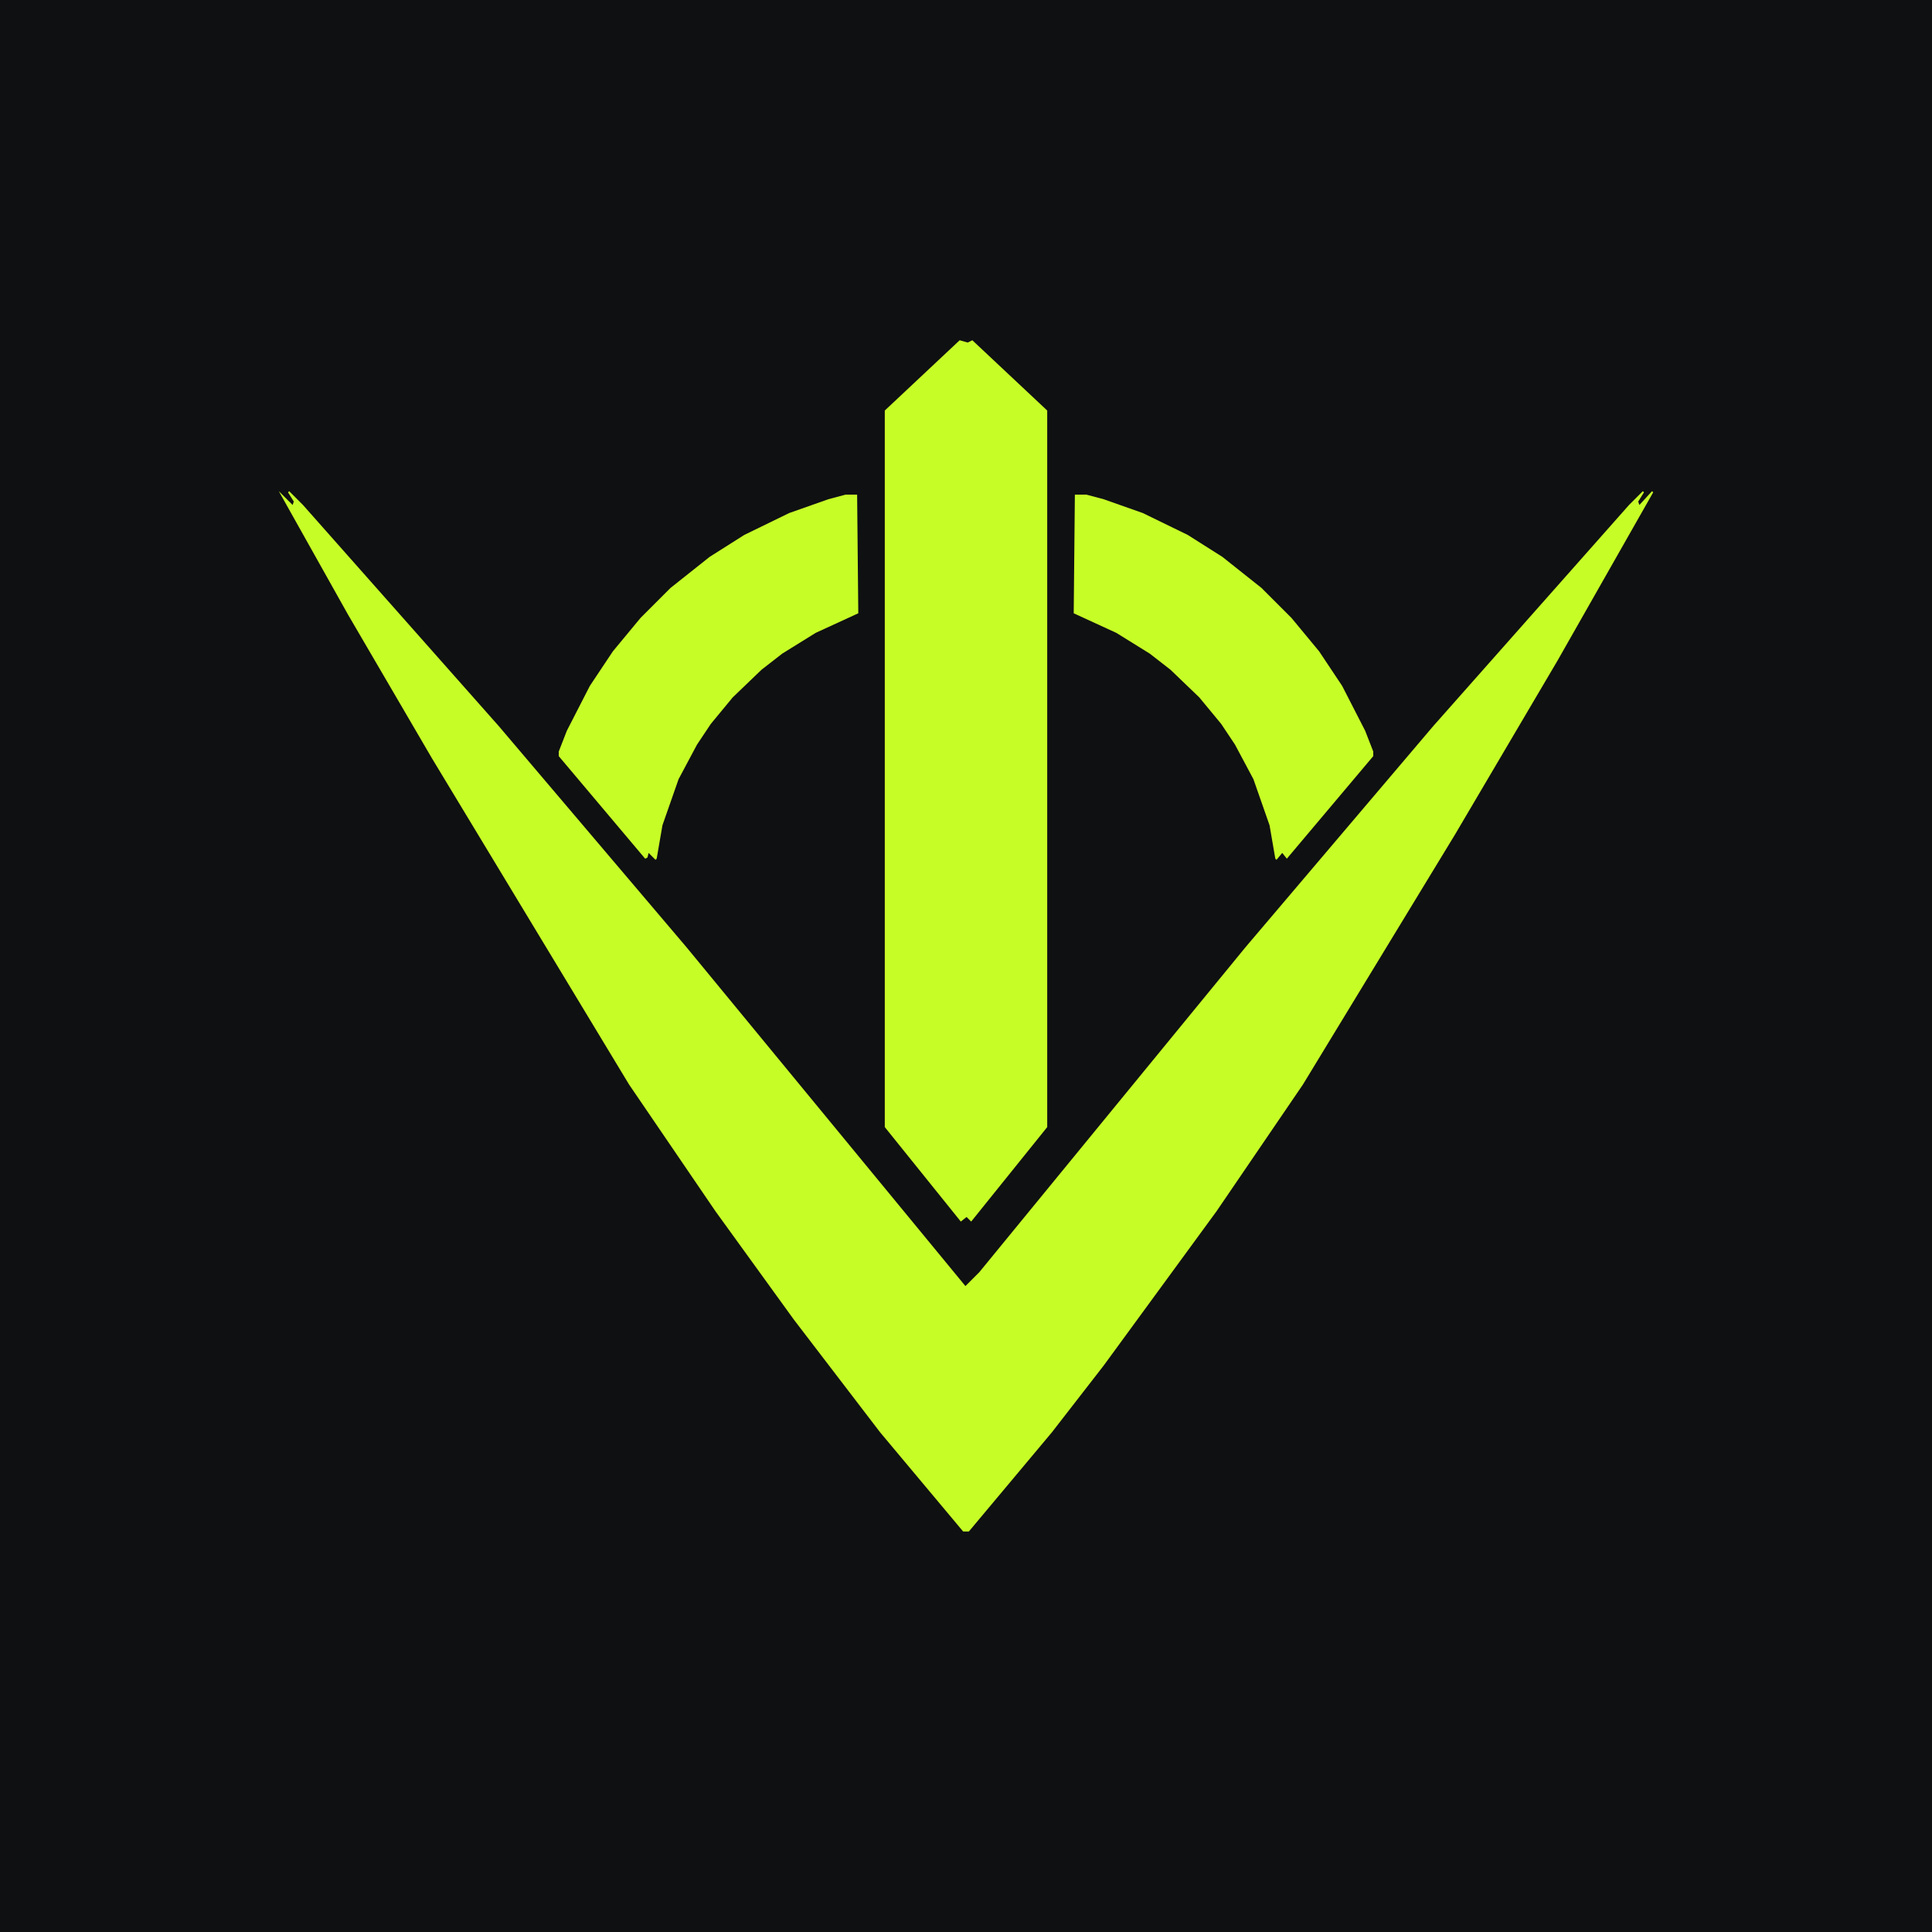
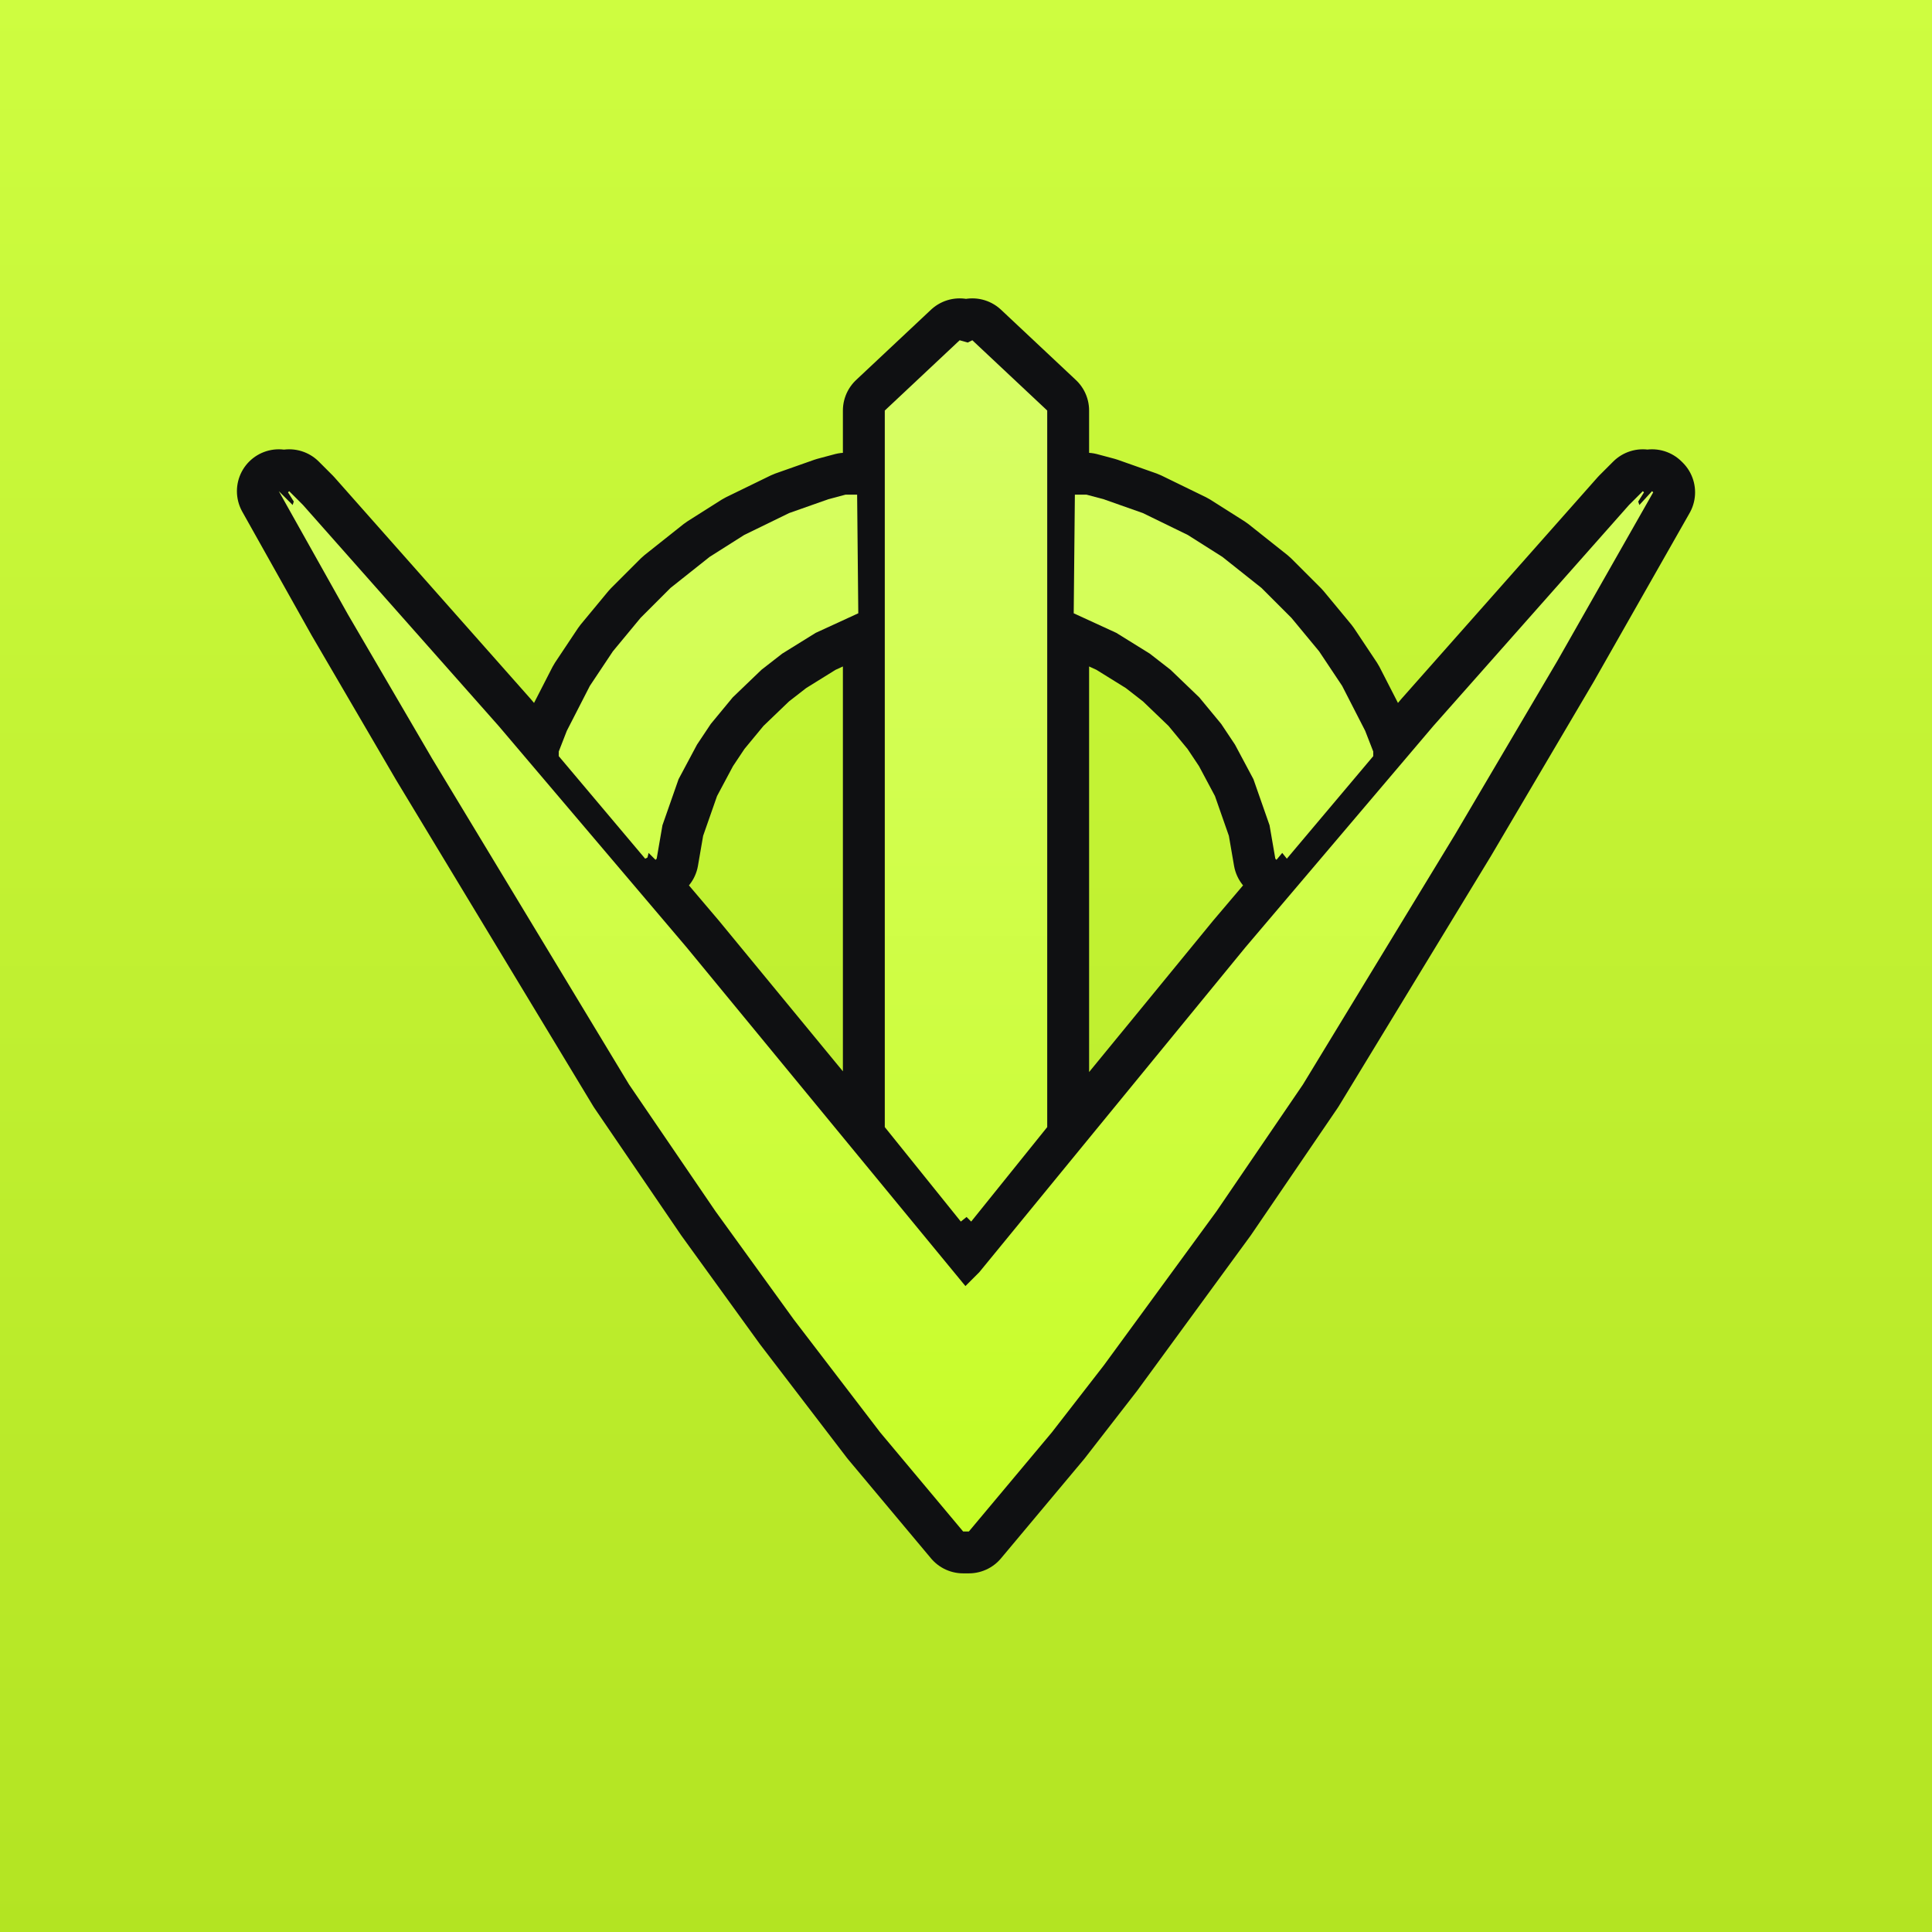
<svg xmlns="http://www.w3.org/2000/svg" width="1024" height="1024" viewBox="0 0 1024 1024">
-   <style>:root{color-scheme:light dark}.plate{fill:#0F1012}.glyph{fill:#C7FD26}@media (prefers-color-scheme:light){.plate{fill:#C7FD26}.glyph{fill:#0F1012}}</style>
-   <rect class="plate" width="1024" height="1024" />
+   <defs>
+     <linearGradient id="plate" x1="0" y1="0" x2="0" y2="1">
+       <stop offset="0" stop-color="#CEFD40" />
+       <stop offset="1" stop-color="#B3E422" />
+     </linearGradient>
+     <linearGradient id="mark" x1="0" y1="0" x2="0" y2="1">
+       <stop offset="0" stop-color="#D8FE67" />
+       <stop offset="1" stop-color="#C7FD26" />
+     </linearGradient>
+   </defs>
+   <rect width="1024" height="1024" fill="url(#plate)" />
  <g transform="translate(133.12,165.69) scale(0.74)">
-     <path class="glyph" d="M 589.98,130.37 L 589.15,215.36 L 619.68,229.39 L 643.61,244.24 L 658.46,255.79 L 679.09,275.60 L 694.77,294.58 L 704.67,309.43 L 717.87,334.18 L 729.42,367.19 L 733.55,391.12 L 734.38,391.94 L 738.50,386.99 L 741.80,391.12 L 803.69,317.68 L 803.69,314.38 L 797.91,299.53 L 781.41,267.35 L 764.91,242.59 L 745.10,218.66 L 723.65,197.21 L 695.59,174.93 L 670.84,159.25 L 638.66,143.57 L 610.60,133.67 L 598.23,130.37 Z M 434.02,130.37 L 425.77,130.37 L 413.40,133.67 L 385.34,143.57 L 353.16,159.25 L 328.41,174.93 L 300.35,197.21 L 278.90,218.66 L 259.09,242.59 L 242.59,267.35 L 226.09,299.53 L 220.31,314.38 L 220.31,317.68 L 282.20,391.12 L 283.85,390.29 L 284.67,386.99 L 289.62,391.94 L 290.45,391.12 L 294.58,367.19 L 306.13,334.18 L 319.33,309.43 L 329.23,294.58 L 344.91,275.60 L 365.54,255.79 L 380.39,244.24 L 404.32,229.39 L 434.85,215.36 Z M 19.80,127.90 L 69.31,216.19 L 129.55,319.33 L 270.65,552.84 L 332.53,643.61 L 388.64,721.17 L 450.53,802.04 L 509.94,873.00 L 514.06,873.00 L 573.47,802.04 L 610.60,754.18 L 691.47,643.61 L 753.35,552.84 L 862.27,373.79 L 935.71,249.19 L 1004.20,128.72 L 1003.37,127.90 L 994.29,137.80 L 993.47,135.32 L 997.60,128.72 L 996.77,127.90 L 986.87,137.80 L 846.59,296.23 L 712.10,454.65 L 521.49,687.34 L 511.59,697.24 L 311.90,454.65 L 177.41,296.23 L 37.13,137.80 L 27.23,127.90 L 26.40,128.72 L 30.53,135.32 L 29.71,137.80 Z M 507.46,19.80 L 453.83,70.14 L 453.83,583.37 L 508.29,651.04 L 512.41,647.74 L 515.71,651.04 L 570.17,583.37 L 570.17,70.14 L 516.54,19.80 L 513.24,21.45 Z" fill-rule="evenodd" />
+     <path d="M 589.98,130.37 L 589.15,215.36 L 619.68,229.39 L 643.61,244.24 L 658.46,255.79 L 679.09,275.60 L 694.77,294.58 L 704.67,309.43 L 717.87,334.18 L 729.42,367.19 L 733.55,391.12 L 734.38,391.94 L 738.50,386.99 L 741.80,391.12 L 803.69,317.68 L 803.69,314.38 L 797.91,299.53 L 781.41,267.35 L 764.91,242.59 L 745.10,218.66 L 723.65,197.21 L 695.59,174.93 L 670.84,159.25 L 638.66,143.57 L 610.60,133.67 L 598.23,130.37 Z M 434.02,130.37 L 425.77,130.37 L 413.40,133.67 L 385.34,143.57 L 353.16,159.25 L 328.41,174.93 L 300.35,197.21 L 278.90,218.66 L 259.09,242.59 L 242.59,267.35 L 226.09,299.53 L 220.31,314.38 L 220.31,317.68 L 282.20,391.12 L 283.85,390.29 L 284.67,386.99 L 289.62,391.94 L 290.45,391.12 L 294.58,367.19 L 306.13,334.18 L 319.33,309.43 L 329.23,294.58 L 344.91,275.60 L 365.54,255.79 L 380.39,244.24 L 404.32,229.39 L 434.85,215.36 Z M 19.80,127.90 L 69.31,216.19 L 129.55,319.33 L 270.65,552.84 L 332.53,643.61 L 388.64,721.17 L 450.53,802.04 L 509.94,873.00 L 514.06,873.00 L 573.47,802.04 L 610.60,754.18 L 691.47,643.61 L 753.35,552.84 L 862.27,373.79 L 935.71,249.19 L 1004.20,128.72 L 1003.37,127.90 L 994.29,137.80 L 993.47,135.32 L 997.60,128.72 L 996.77,127.90 L 986.87,137.80 L 846.59,296.23 L 712.10,454.65 L 521.49,687.34 L 511.59,697.24 L 311.90,454.65 L 177.41,296.23 L 37.13,137.80 L 27.23,127.90 L 26.40,128.72 L 30.53,135.32 L 29.71,137.80 Z M 507.46,19.80 L 453.83,70.14 L 453.83,583.37 L 508.29,651.04 L 512.41,647.74 L 515.71,651.04 L 570.17,583.37 L 570.17,70.14 L 516.54,19.80 L 513.24,21.45 Z" fill="none" stroke="#0F1012" stroke-width="60" stroke-linejoin="round" stroke-linecap="round" />
+     <path d="M 589.98,130.37 L 589.15,215.36 L 619.68,229.39 L 643.61,244.24 L 658.46,255.79 L 679.09,275.60 L 694.77,294.58 L 704.67,309.43 L 717.87,334.18 L 729.42,367.19 L 733.55,391.12 L 734.38,391.94 L 738.50,386.99 L 741.80,391.12 L 803.69,317.68 L 803.69,314.38 L 797.91,299.53 L 781.41,267.35 L 764.91,242.59 L 745.10,218.66 L 723.65,197.21 L 695.59,174.93 L 670.84,159.25 L 638.66,143.57 L 610.60,133.67 L 598.23,130.37 Z M 434.02,130.37 L 425.77,130.37 L 413.40,133.67 L 385.34,143.57 L 353.16,159.25 L 328.41,174.93 L 300.35,197.21 L 278.90,218.66 L 259.09,242.59 L 242.59,267.35 L 226.09,299.53 L 220.31,314.38 L 220.31,317.68 L 282.20,391.12 L 283.85,390.29 L 284.67,386.99 L 289.62,391.94 L 290.45,391.12 L 294.58,367.19 L 306.13,334.18 L 319.33,309.43 L 329.23,294.58 L 344.91,275.60 L 365.54,255.79 L 380.39,244.24 L 404.32,229.39 L 434.85,215.36 Z M 19.80,127.90 L 69.31,216.19 L 129.55,319.33 L 270.65,552.84 L 332.53,643.61 L 388.64,721.17 L 450.53,802.04 L 509.94,873.00 L 514.06,873.00 L 573.47,802.04 L 610.60,754.18 L 691.47,643.61 L 753.35,552.84 L 862.27,373.79 L 935.71,249.19 L 1004.20,128.72 L 1003.37,127.90 L 994.29,137.80 L 993.47,135.32 L 997.60,128.72 L 996.77,127.90 L 986.87,137.80 L 846.59,296.23 L 712.10,454.65 L 521.49,687.34 L 511.59,697.24 L 311.90,454.65 L 177.41,296.23 L 37.13,137.80 L 27.23,127.90 L 26.40,128.72 L 30.53,135.32 L 29.71,137.80 Z M 507.46,19.80 L 453.83,70.14 L 453.83,583.37 L 508.29,651.04 L 512.41,647.74 L 515.71,651.04 L 570.17,583.37 L 570.17,70.14 L 516.54,19.80 L 513.24,21.45 Z" fill="url(#mark)" fill-rule="evenodd" />
  </g>
</svg>
